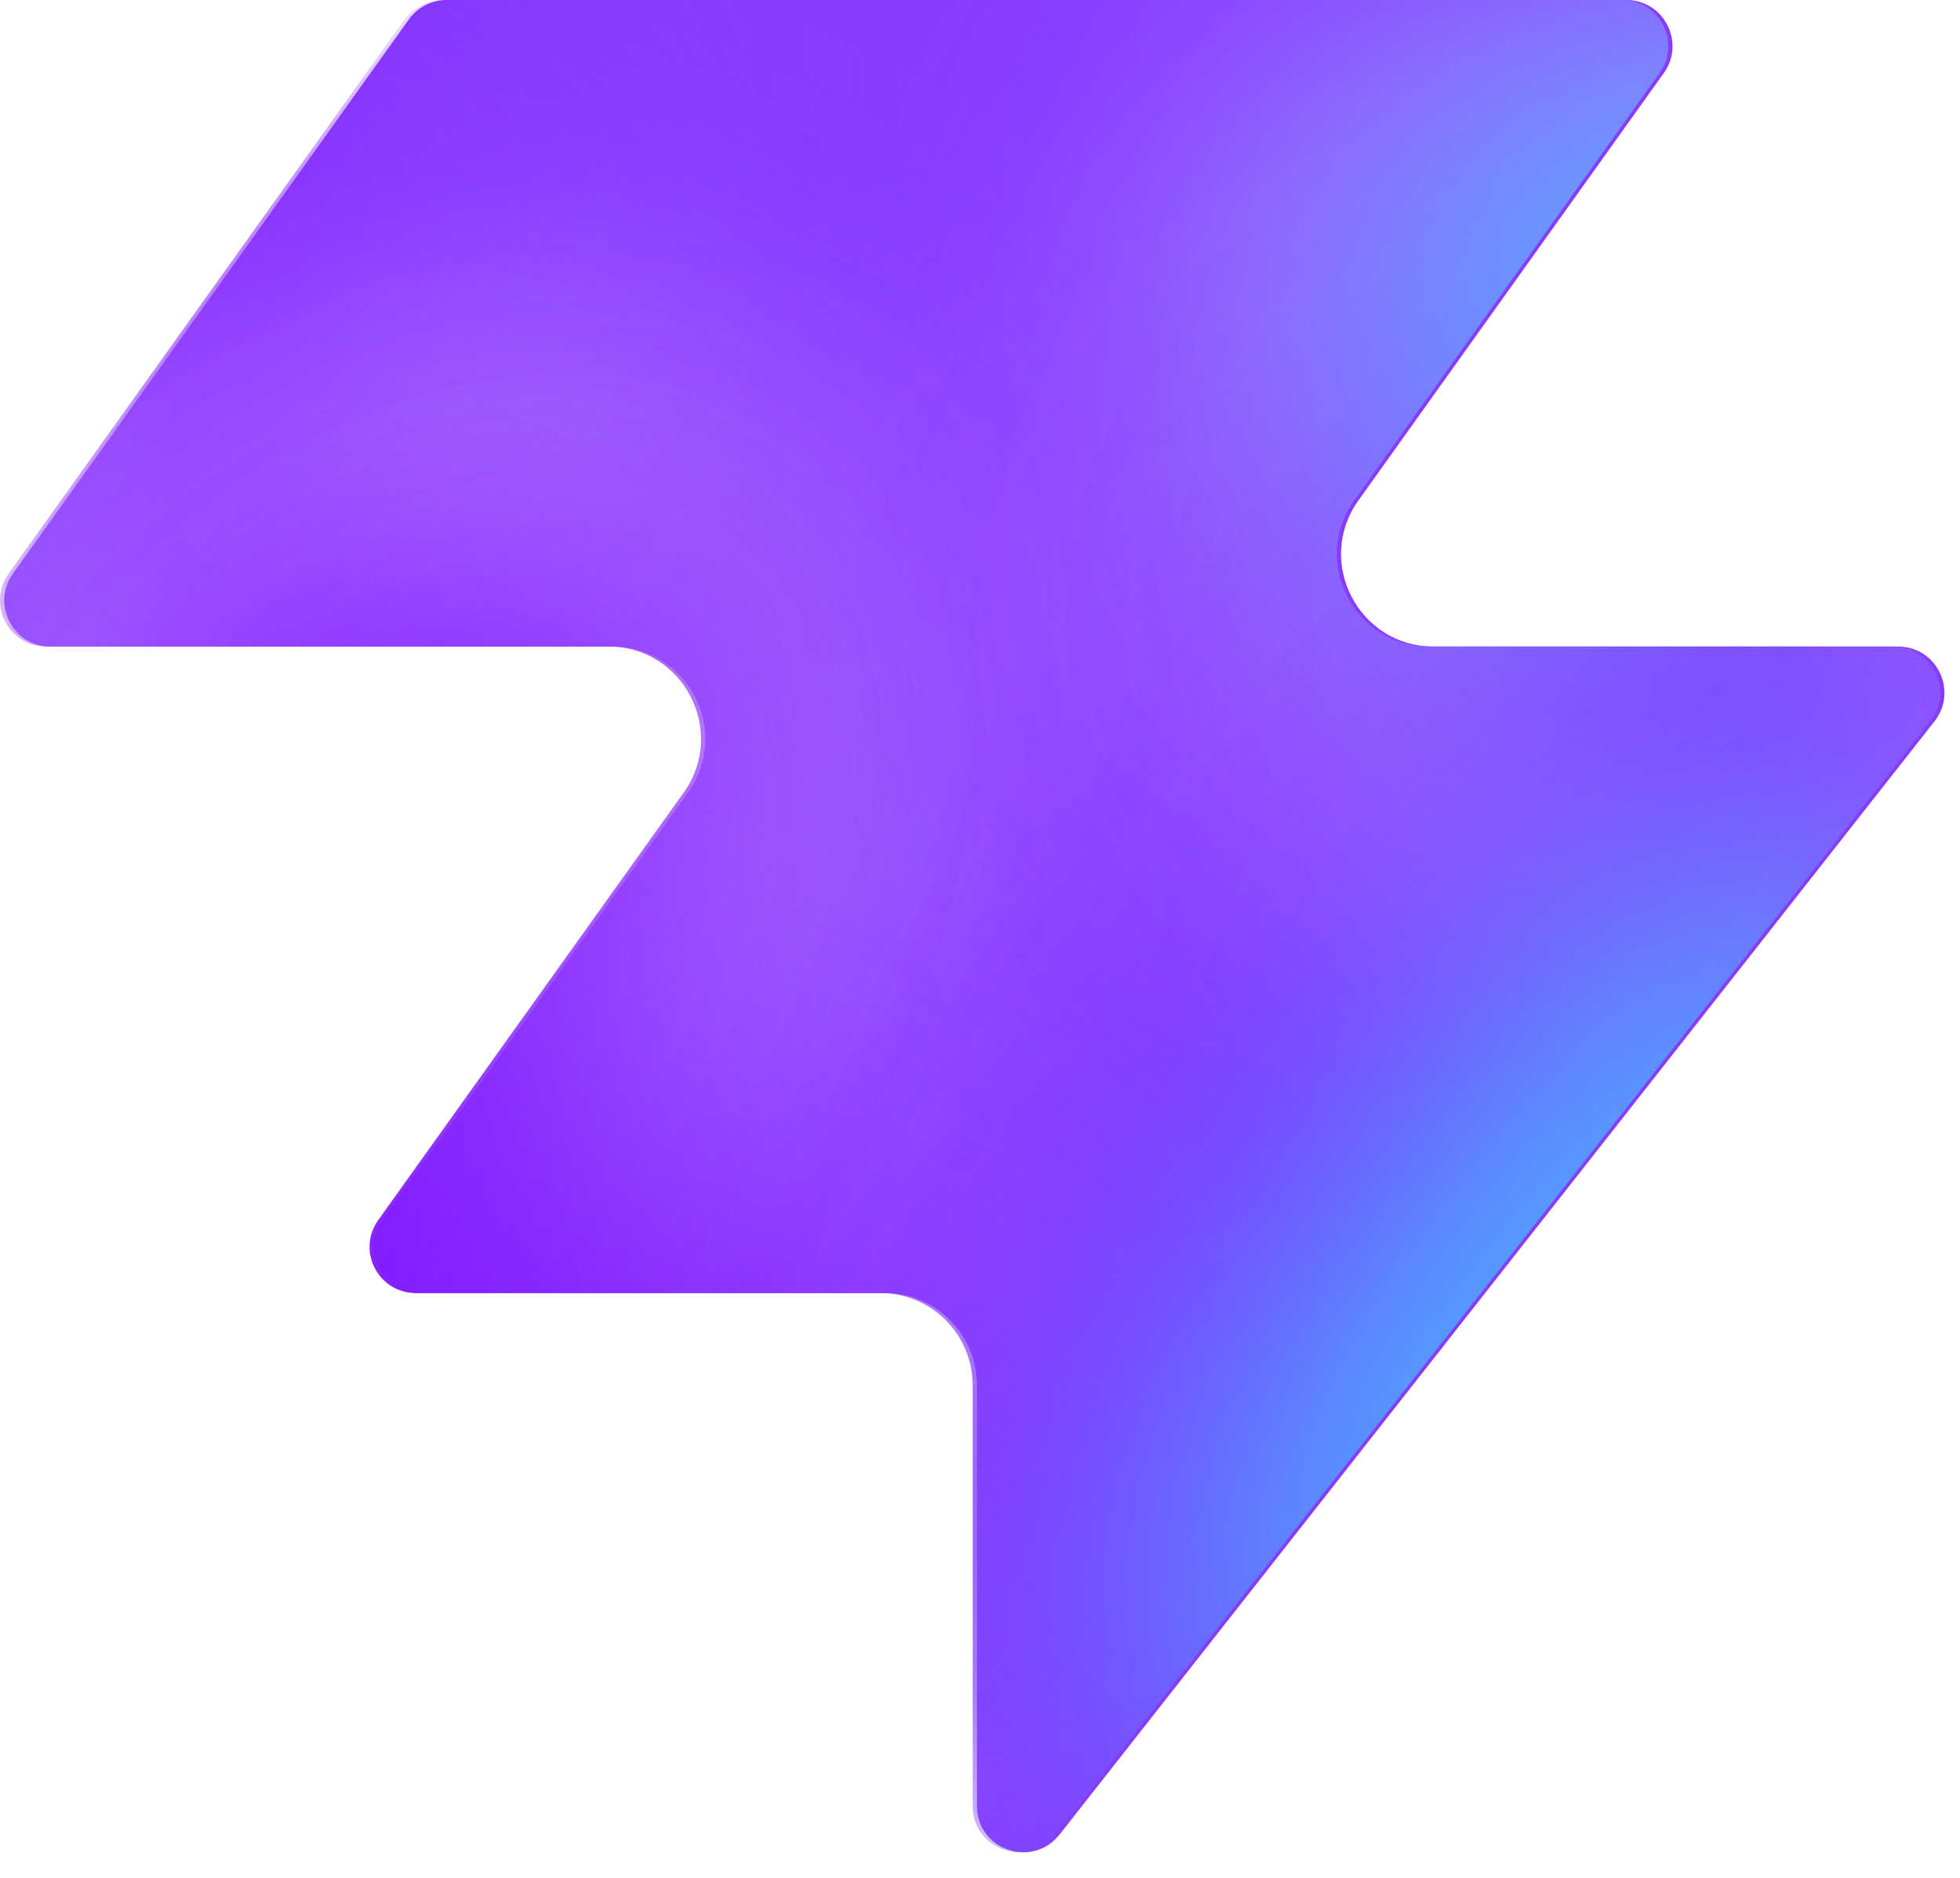
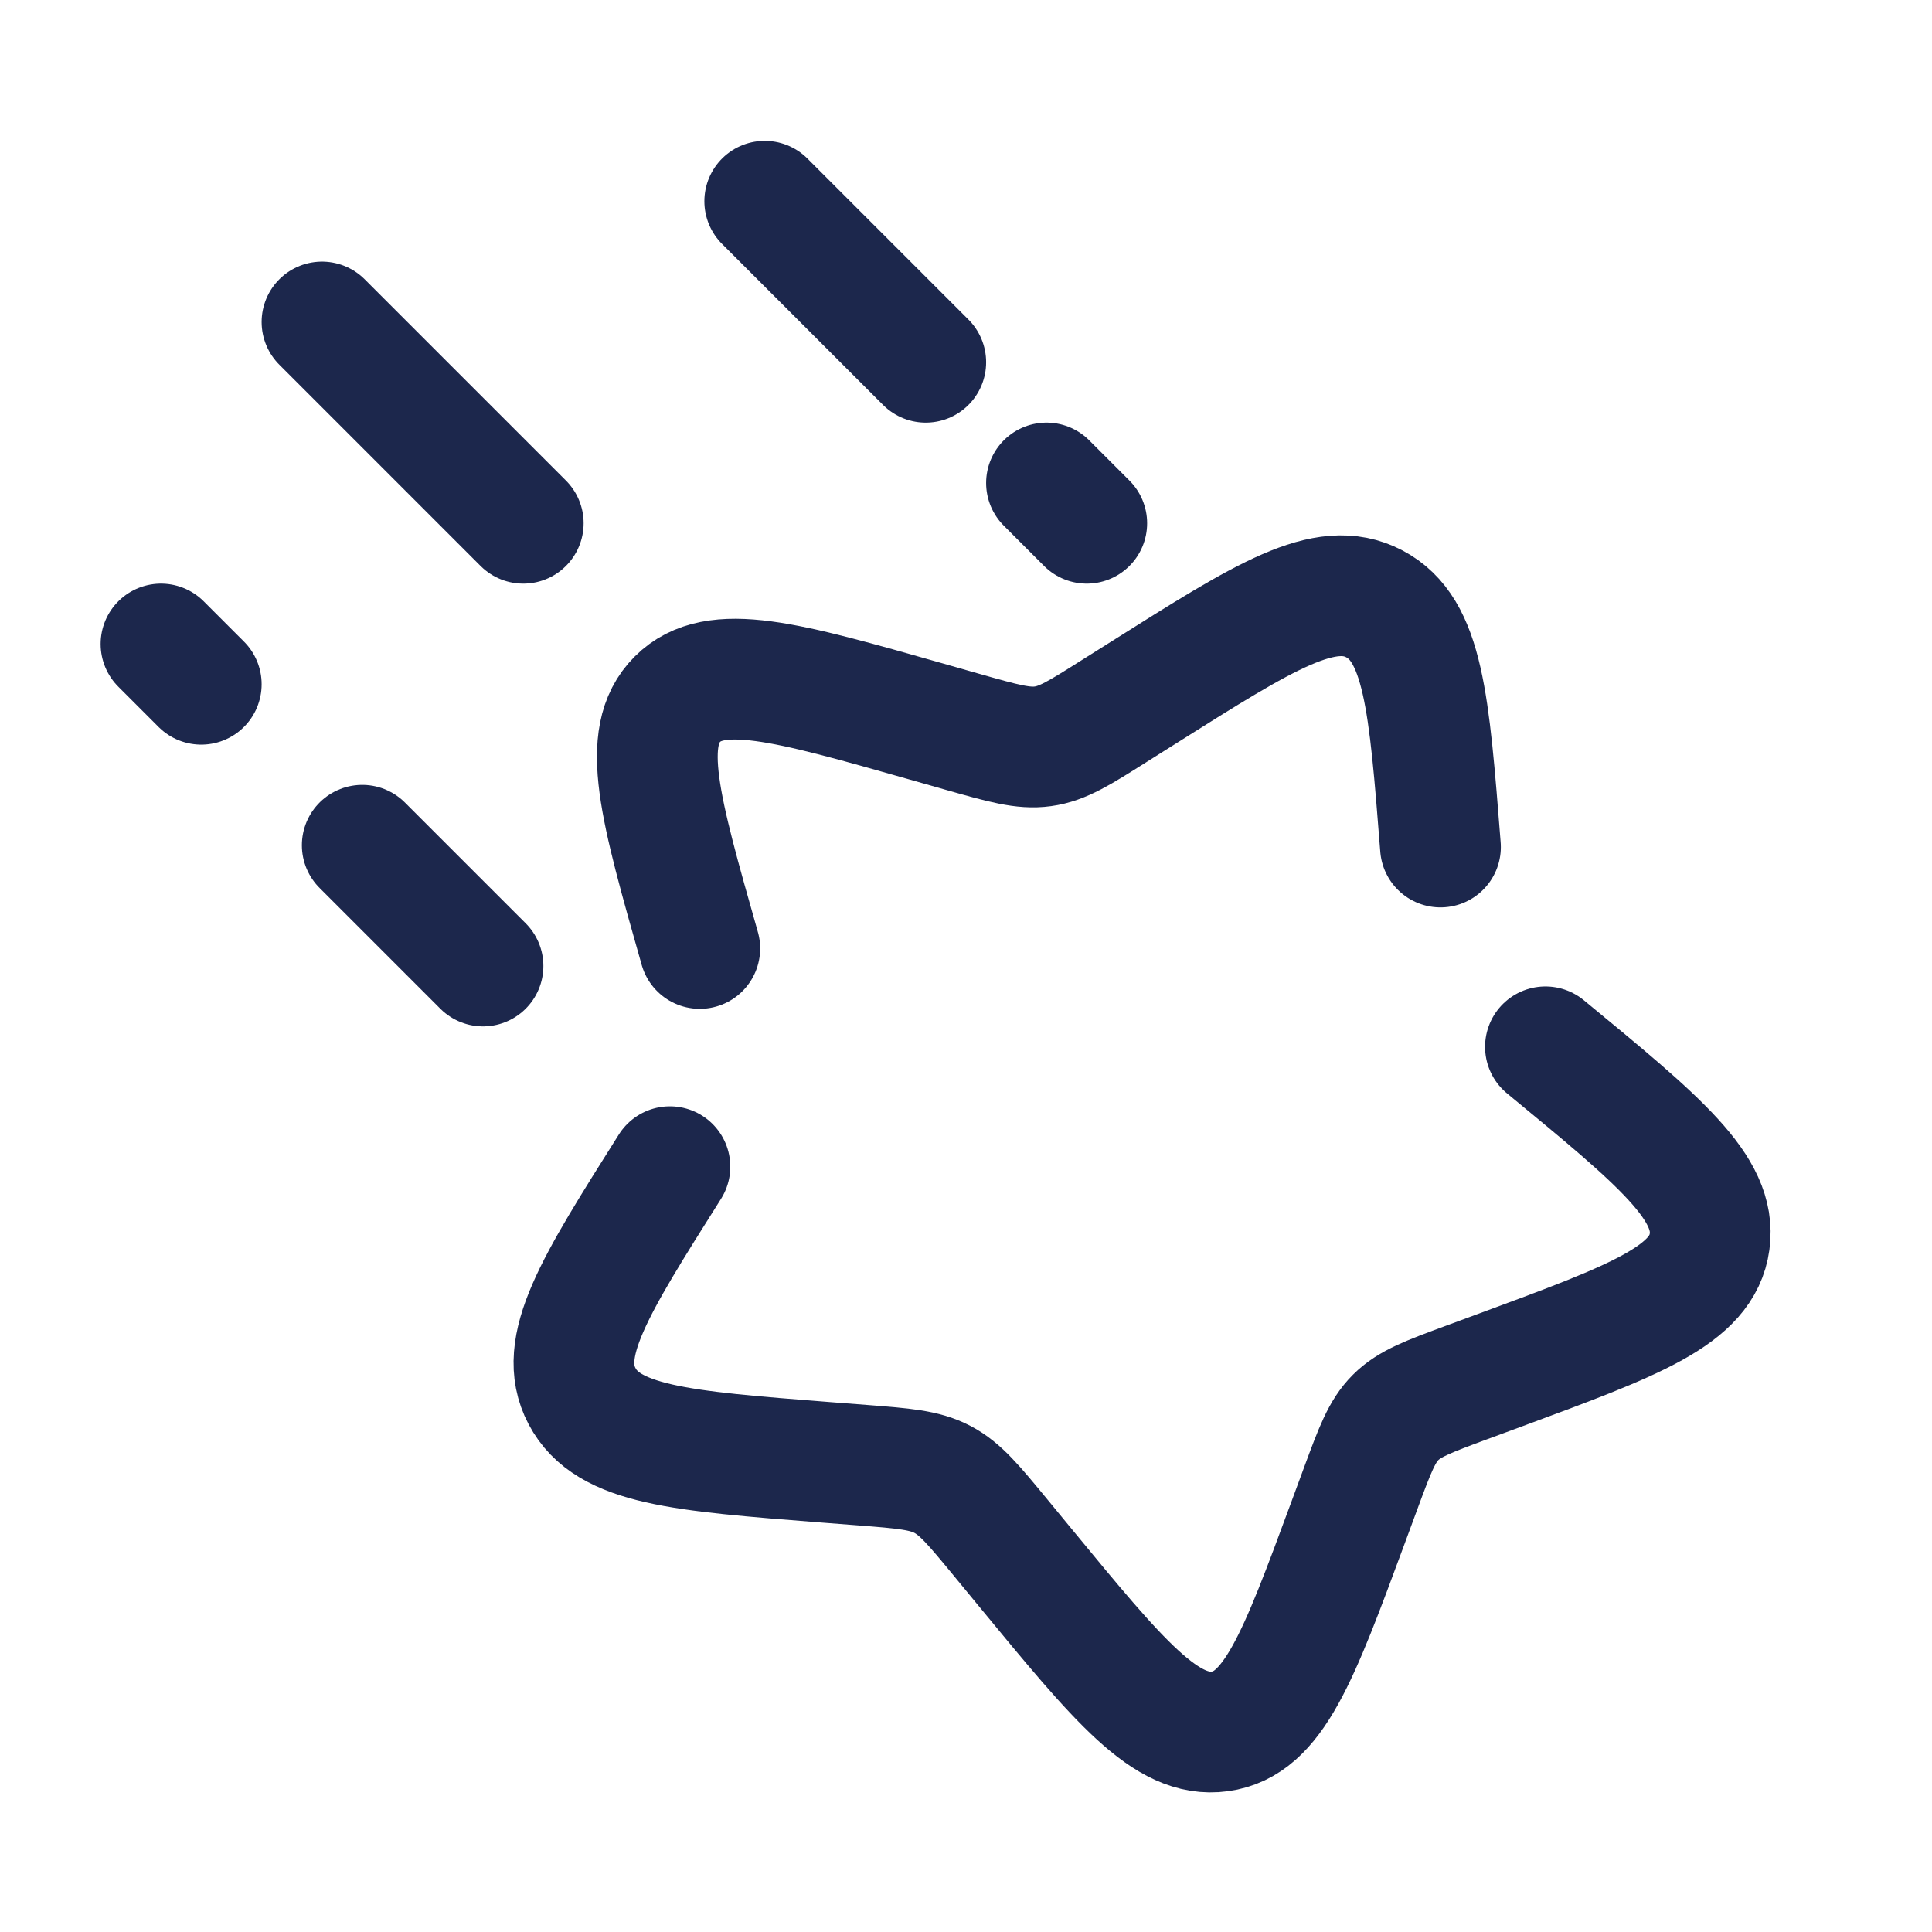
- <svg xmlns="http://www.w3.org/2000/svg" width="48" height="46" fill="none" viewBox="0 0 48 46">
-   <path fill="#863bff" d="M25.946 44.938c-.664.845-2.021.375-2.021-.698V33.937a2.26 2.26 0 0 0-2.262-2.262H10.287c-.92 0-1.456-1.04-.92-1.788l7.48-10.471c1.07-1.497 0-3.578-1.842-3.578H1.237c-.92 0-1.456-1.04-.92-1.788L10.013.474c.214-.297.556-.474.92-.474h28.894c.92 0 1.456 1.04.92 1.788l-7.48 10.471c-1.07 1.498 0 3.579 1.842 3.579h11.377c.943 0 1.473 1.088.89 1.83L25.947 44.94z" style="fill:#863bff;fill:color(display-p3 .525 .23 1);fill-opacity:1" />
-   <mask id="a" width="48" height="46" x="0" y="0" maskUnits="userSpaceOnUse" style="mask-type:alpha">
-     <path fill="#000" d="M25.842 44.938c-.664.844-2.021.375-2.021-.698V33.937a2.26 2.26 0 0 0-2.262-2.262H10.183c-.92 0-1.456-1.04-.92-1.788l7.48-10.471c1.07-1.498 0-3.579-1.842-3.579H1.133c-.92 0-1.456-1.04-.92-1.787L9.91.473c.214-.297.556-.474.92-.474h28.894c.92 0 1.456 1.04.92 1.788l-7.48 10.471c-1.07 1.498 0 3.578 1.842 3.578h11.377c.943 0 1.473 1.088.89 1.832L25.843 44.94z" style="fill:#000;fill-opacity:1" />
-   </mask>
-   <g mask="url(#a)">
-     <g filter="url(#b)">
-       <ellipse cx="5.508" cy="14.704" fill="#ede6ff" rx="5.508" ry="14.704" style="fill:#ede6ff;fill:color(display-p3 .927 .903 1);fill-opacity:1" transform="matrix(.00324 1 1 -.00324 -4.47 31.516)" />
-     </g>
-     <g filter="url(#c)">
-       <ellipse cx="10.399" cy="29.851" fill="#ede6ff" rx="10.399" ry="29.851" style="fill:#ede6ff;fill:color(display-p3 .927 .903 1);fill-opacity:1" transform="matrix(.00324 1 1 -.00324 -39.328 7.883)" />
-     </g>
-     <g filter="url(#d)">
-       <ellipse cx="5.508" cy="30.487" fill="#7e14ff" rx="5.508" ry="30.487" style="fill:#7e14ff;fill:color(display-p3 .492 .077 1);fill-opacity:1" transform="rotate(89.814 -25.913 -14.639)scale(1 -1)" />
-     </g>
-     <g filter="url(#e)">
-       <ellipse cx="5.508" cy="30.599" fill="#7e14ff" rx="5.508" ry="30.599" style="fill:#7e14ff;fill:color(display-p3 .492 .077 1);fill-opacity:1" transform="rotate(89.814 -32.644 -3.334)scale(1 -1)" />
-     </g>
-     <g filter="url(#f)">
-       <ellipse cx="5.508" cy="30.599" fill="#7e14ff" rx="5.508" ry="30.599" style="fill:#7e14ff;fill:color(display-p3 .492 .077 1);fill-opacity:1" transform="matrix(.00324 1 1 -.00324 -34.34 30.47)" />
-     </g>
-     <g filter="url(#g)">
-       <ellipse cx="14.072" cy="22.078" fill="#ede6ff" rx="14.072" ry="22.078" style="fill:#ede6ff;fill:color(display-p3 .927 .903 1);fill-opacity:1" transform="rotate(93.35 24.506 48.493)scale(-1 1)" />
-     </g>
-     <g filter="url(#h)">
-       <ellipse cx="3.47" cy="21.501" fill="#7e14ff" rx="3.47" ry="21.501" style="fill:#7e14ff;fill:color(display-p3 .492 .077 1);fill-opacity:1" transform="rotate(89.009 28.708 47.59)scale(-1 1)" />
-     </g>
-     <g filter="url(#i)">
-       <ellipse cx="3.47" cy="21.501" fill="#7e14ff" rx="3.47" ry="21.501" style="fill:#7e14ff;fill:color(display-p3 .492 .077 1);fill-opacity:1" transform="rotate(89.009 28.708 47.59)scale(-1 1)" />
-     </g>
-     <g filter="url(#j)">
-       <ellipse cx=".387" cy="8.972" fill="#7e14ff" rx="4.407" ry="29.108" style="fill:#7e14ff;fill:color(display-p3 .492 .077 1);fill-opacity:1" transform="rotate(39.51 .387 8.972)" />
-     </g>
-     <g filter="url(#k)">
-       <ellipse cx="47.523" cy="-6.092" fill="#7e14ff" rx="4.407" ry="29.108" style="fill:#7e14ff;fill:color(display-p3 .492 .077 1);fill-opacity:1" transform="rotate(37.892 47.523 -6.092)" />
-     </g>
-     <g filter="url(#l)">
-       <ellipse cx="41.412" cy="6.333" fill="#47bfff" rx="5.971" ry="9.665" style="fill:#47bfff;fill:color(display-p3 .28 .748 1);fill-opacity:1" transform="rotate(37.892 41.412 6.333)" />
-     </g>
-     <g filter="url(#m)">
-       <ellipse cx="-1.879" cy="38.332" fill="#7e14ff" rx="4.407" ry="29.108" style="fill:#7e14ff;fill:color(display-p3 .492 .077 1);fill-opacity:1" transform="rotate(37.892 -1.88 38.332)" />
-     </g>
-     <g filter="url(#n)">
-       <ellipse cx="-1.879" cy="38.332" fill="#7e14ff" rx="4.407" ry="29.108" style="fill:#7e14ff;fill:color(display-p3 .492 .077 1);fill-opacity:1" transform="rotate(37.892 -1.88 38.332)" />
-     </g>
-     <g filter="url(#o)">
-       <ellipse cx="35.651" cy="29.907" fill="#7e14ff" rx="4.407" ry="29.108" style="fill:#7e14ff;fill:color(display-p3 .492 .077 1);fill-opacity:1" transform="rotate(37.892 35.651 29.907)" />
-     </g>
-     <g filter="url(#p)">
-       <ellipse cx="38.418" cy="32.4" fill="#47bfff" rx="5.971" ry="15.297" style="fill:#47bfff;fill:color(display-p3 .28 .748 1);fill-opacity:1" transform="rotate(37.892 38.418 32.4)" />
-     </g>
-   </g>
-   <defs>
-     <filter id="b" width="60.045" height="41.654" x="-19.77" y="16.149" color-interpolation-filters="sRGB" filterUnits="userSpaceOnUse">
-       <feFlood flood-opacity="0" result="BackgroundImageFix" />
-       <feBlend in="SourceGraphic" in2="BackgroundImageFix" result="shape" />
-       <feGaussianBlur result="effect1_foregroundBlur_2002_17158" stdDeviation="7.659" />
-     </filter>
-     <filter id="c" width="90.34" height="51.437" x="-54.613" y="-7.533" color-interpolation-filters="sRGB" filterUnits="userSpaceOnUse">
-       <feFlood flood-opacity="0" result="BackgroundImageFix" />
-       <feBlend in="SourceGraphic" in2="BackgroundImageFix" result="shape" />
-       <feGaussianBlur result="effect1_foregroundBlur_2002_17158" stdDeviation="7.659" />
-     </filter>
-     <filter id="d" width="79.355" height="29.4" x="-49.64" y="2.03" color-interpolation-filters="sRGB" filterUnits="userSpaceOnUse">
-       <feFlood flood-opacity="0" result="BackgroundImageFix" />
-       <feBlend in="SourceGraphic" in2="BackgroundImageFix" result="shape" />
-       <feGaussianBlur result="effect1_foregroundBlur_2002_17158" stdDeviation="4.596" />
-     </filter>
-     <filter id="e" width="79.579" height="29.4" x="-45.045" y="20.029" color-interpolation-filters="sRGB" filterUnits="userSpaceOnUse">
-       <feFlood flood-opacity="0" result="BackgroundImageFix" />
-       <feBlend in="SourceGraphic" in2="BackgroundImageFix" result="shape" />
-       <feGaussianBlur result="effect1_foregroundBlur_2002_17158" stdDeviation="4.596" />
-     </filter>
-     <filter id="f" width="79.579" height="29.4" x="-43.513" y="21.178" color-interpolation-filters="sRGB" filterUnits="userSpaceOnUse">
-       <feFlood flood-opacity="0" result="BackgroundImageFix" />
-       <feBlend in="SourceGraphic" in2="BackgroundImageFix" result="shape" />
-       <feGaussianBlur result="effect1_foregroundBlur_2002_17158" stdDeviation="4.596" />
-     </filter>
-     <filter id="g" width="74.749" height="58.852" x="15.756" y="-17.901" color-interpolation-filters="sRGB" filterUnits="userSpaceOnUse">
-       <feFlood flood-opacity="0" result="BackgroundImageFix" />
-       <feBlend in="SourceGraphic" in2="BackgroundImageFix" result="shape" />
-       <feGaussianBlur result="effect1_foregroundBlur_2002_17158" stdDeviation="7.659" />
-     </filter>
-     <filter id="h" width="61.377" height="25.362" x="23.548" y="2.284" color-interpolation-filters="sRGB" filterUnits="userSpaceOnUse">
-       <feFlood flood-opacity="0" result="BackgroundImageFix" />
-       <feBlend in="SourceGraphic" in2="BackgroundImageFix" result="shape" />
-       <feGaussianBlur result="effect1_foregroundBlur_2002_17158" stdDeviation="4.596" />
-     </filter>
-     <filter id="i" width="61.377" height="25.362" x="23.548" y="2.284" color-interpolation-filters="sRGB" filterUnits="userSpaceOnUse">
-       <feFlood flood-opacity="0" result="BackgroundImageFix" />
-       <feBlend in="SourceGraphic" in2="BackgroundImageFix" result="shape" />
-       <feGaussianBlur result="effect1_foregroundBlur_2002_17158" stdDeviation="4.596" />
-     </filter>
-     <filter id="j" width="56.045" height="63.649" x="-27.636" y="-22.853" color-interpolation-filters="sRGB" filterUnits="userSpaceOnUse">
-       <feFlood flood-opacity="0" result="BackgroundImageFix" />
-       <feBlend in="SourceGraphic" in2="BackgroundImageFix" result="shape" />
-       <feGaussianBlur result="effect1_foregroundBlur_2002_17158" stdDeviation="4.596" />
-     </filter>
-     <filter id="k" width="54.814" height="64.646" x="20.116" y="-38.415" color-interpolation-filters="sRGB" filterUnits="userSpaceOnUse">
-       <feFlood flood-opacity="0" result="BackgroundImageFix" />
-       <feBlend in="SourceGraphic" in2="BackgroundImageFix" result="shape" />
-       <feGaussianBlur result="effect1_foregroundBlur_2002_17158" stdDeviation="4.596" />
-     </filter>
-     <filter id="l" width="33.541" height="35.313" x="24.641" y="-11.323" color-interpolation-filters="sRGB" filterUnits="userSpaceOnUse">
-       <feFlood flood-opacity="0" result="BackgroundImageFix" />
-       <feBlend in="SourceGraphic" in2="BackgroundImageFix" result="shape" />
-       <feGaussianBlur result="effect1_foregroundBlur_2002_17158" stdDeviation="4.596" />
-     </filter>
-     <filter id="m" width="54.814" height="64.646" x="-29.286" y="6.009" color-interpolation-filters="sRGB" filterUnits="userSpaceOnUse">
-       <feFlood flood-opacity="0" result="BackgroundImageFix" />
-       <feBlend in="SourceGraphic" in2="BackgroundImageFix" result="shape" />
-       <feGaussianBlur result="effect1_foregroundBlur_2002_17158" stdDeviation="4.596" />
-     </filter>
-     <filter id="n" width="54.814" height="64.646" x="-29.286" y="6.009" color-interpolation-filters="sRGB" filterUnits="userSpaceOnUse">
-       <feFlood flood-opacity="0" result="BackgroundImageFix" />
-       <feBlend in="SourceGraphic" in2="BackgroundImageFix" result="shape" />
-       <feGaussianBlur result="effect1_foregroundBlur_2002_17158" stdDeviation="4.596" />
-     </filter>
-     <filter id="o" width="54.814" height="64.646" x="8.244" y="-2.416" color-interpolation-filters="sRGB" filterUnits="userSpaceOnUse">
-       <feFlood flood-opacity="0" result="BackgroundImageFix" />
-       <feBlend in="SourceGraphic" in2="BackgroundImageFix" result="shape" />
-       <feGaussianBlur result="effect1_foregroundBlur_2002_17158" stdDeviation="4.596" />
-     </filter>
-     <filter id="p" width="39.409" height="43.623" x="18.713" y="10.588" color-interpolation-filters="sRGB" filterUnits="userSpaceOnUse">
-       <feFlood flood-opacity="0" result="BackgroundImageFix" />
-       <feBlend in="SourceGraphic" in2="BackgroundImageFix" result="shape" />
-       <feGaussianBlur result="effect1_foregroundBlur_2002_17158" stdDeviation="4.596" />
-     </filter>
-   </defs>
+ <svg xmlns="http://www.w3.org/2000/svg" width="800px" height="800px" viewBox="0 0 24 24" fill="none">
+   <path d="M8.322 14.493C7.38 15.986 6.909 16.733 7.23 17.343C7.551 17.954 8.451 18.024 10.251 18.165L10.717 18.201C11.229 18.241 11.485 18.261 11.708 18.378C11.932 18.496 12.098 18.698 12.431 19.102L12.733 19.469C13.903 20.89 14.487 21.6 15.154 21.508C15.821 21.417 16.129 20.585 16.744 18.92L16.903 18.489C17.078 18.016 17.165 17.779 17.337 17.608C17.509 17.436 17.745 17.349 18.218 17.174L18.649 17.015C20.314 16.4 21.146 16.092 21.237 15.425C21.329 14.758 20.619 14.174 19.198 13.004M17.894 10.522C17.753 8.722 17.683 7.822 17.072 7.501C16.462 7.18 15.715 7.651 14.222 8.593L13.836 8.836C13.412 9.104 13.2 9.238 12.955 9.271C12.711 9.305 12.462 9.234 11.964 9.093L11.511 8.964C9.76 8.466 8.884 8.217 8.415 8.686C7.946 9.155 8.195 10.03 8.693 11.782" stroke="#1C274C" stroke-width="1.5" stroke-linecap="round" />
+   <path d="M13.5 6.5L13 6M9.5 2.5L11.5 4.5" stroke="#1C274C" stroke-width="1.5" stroke-linecap="round" />
+   <path d="M6.5 6.5L4 4" stroke="#1C274C" stroke-width="1.5" stroke-linecap="round" />
+   <path d="M6 12L4.5 10.5M2 8L2.5 8.5" stroke="#1C274C" stroke-width="1.5" stroke-linecap="round" />
</svg>
